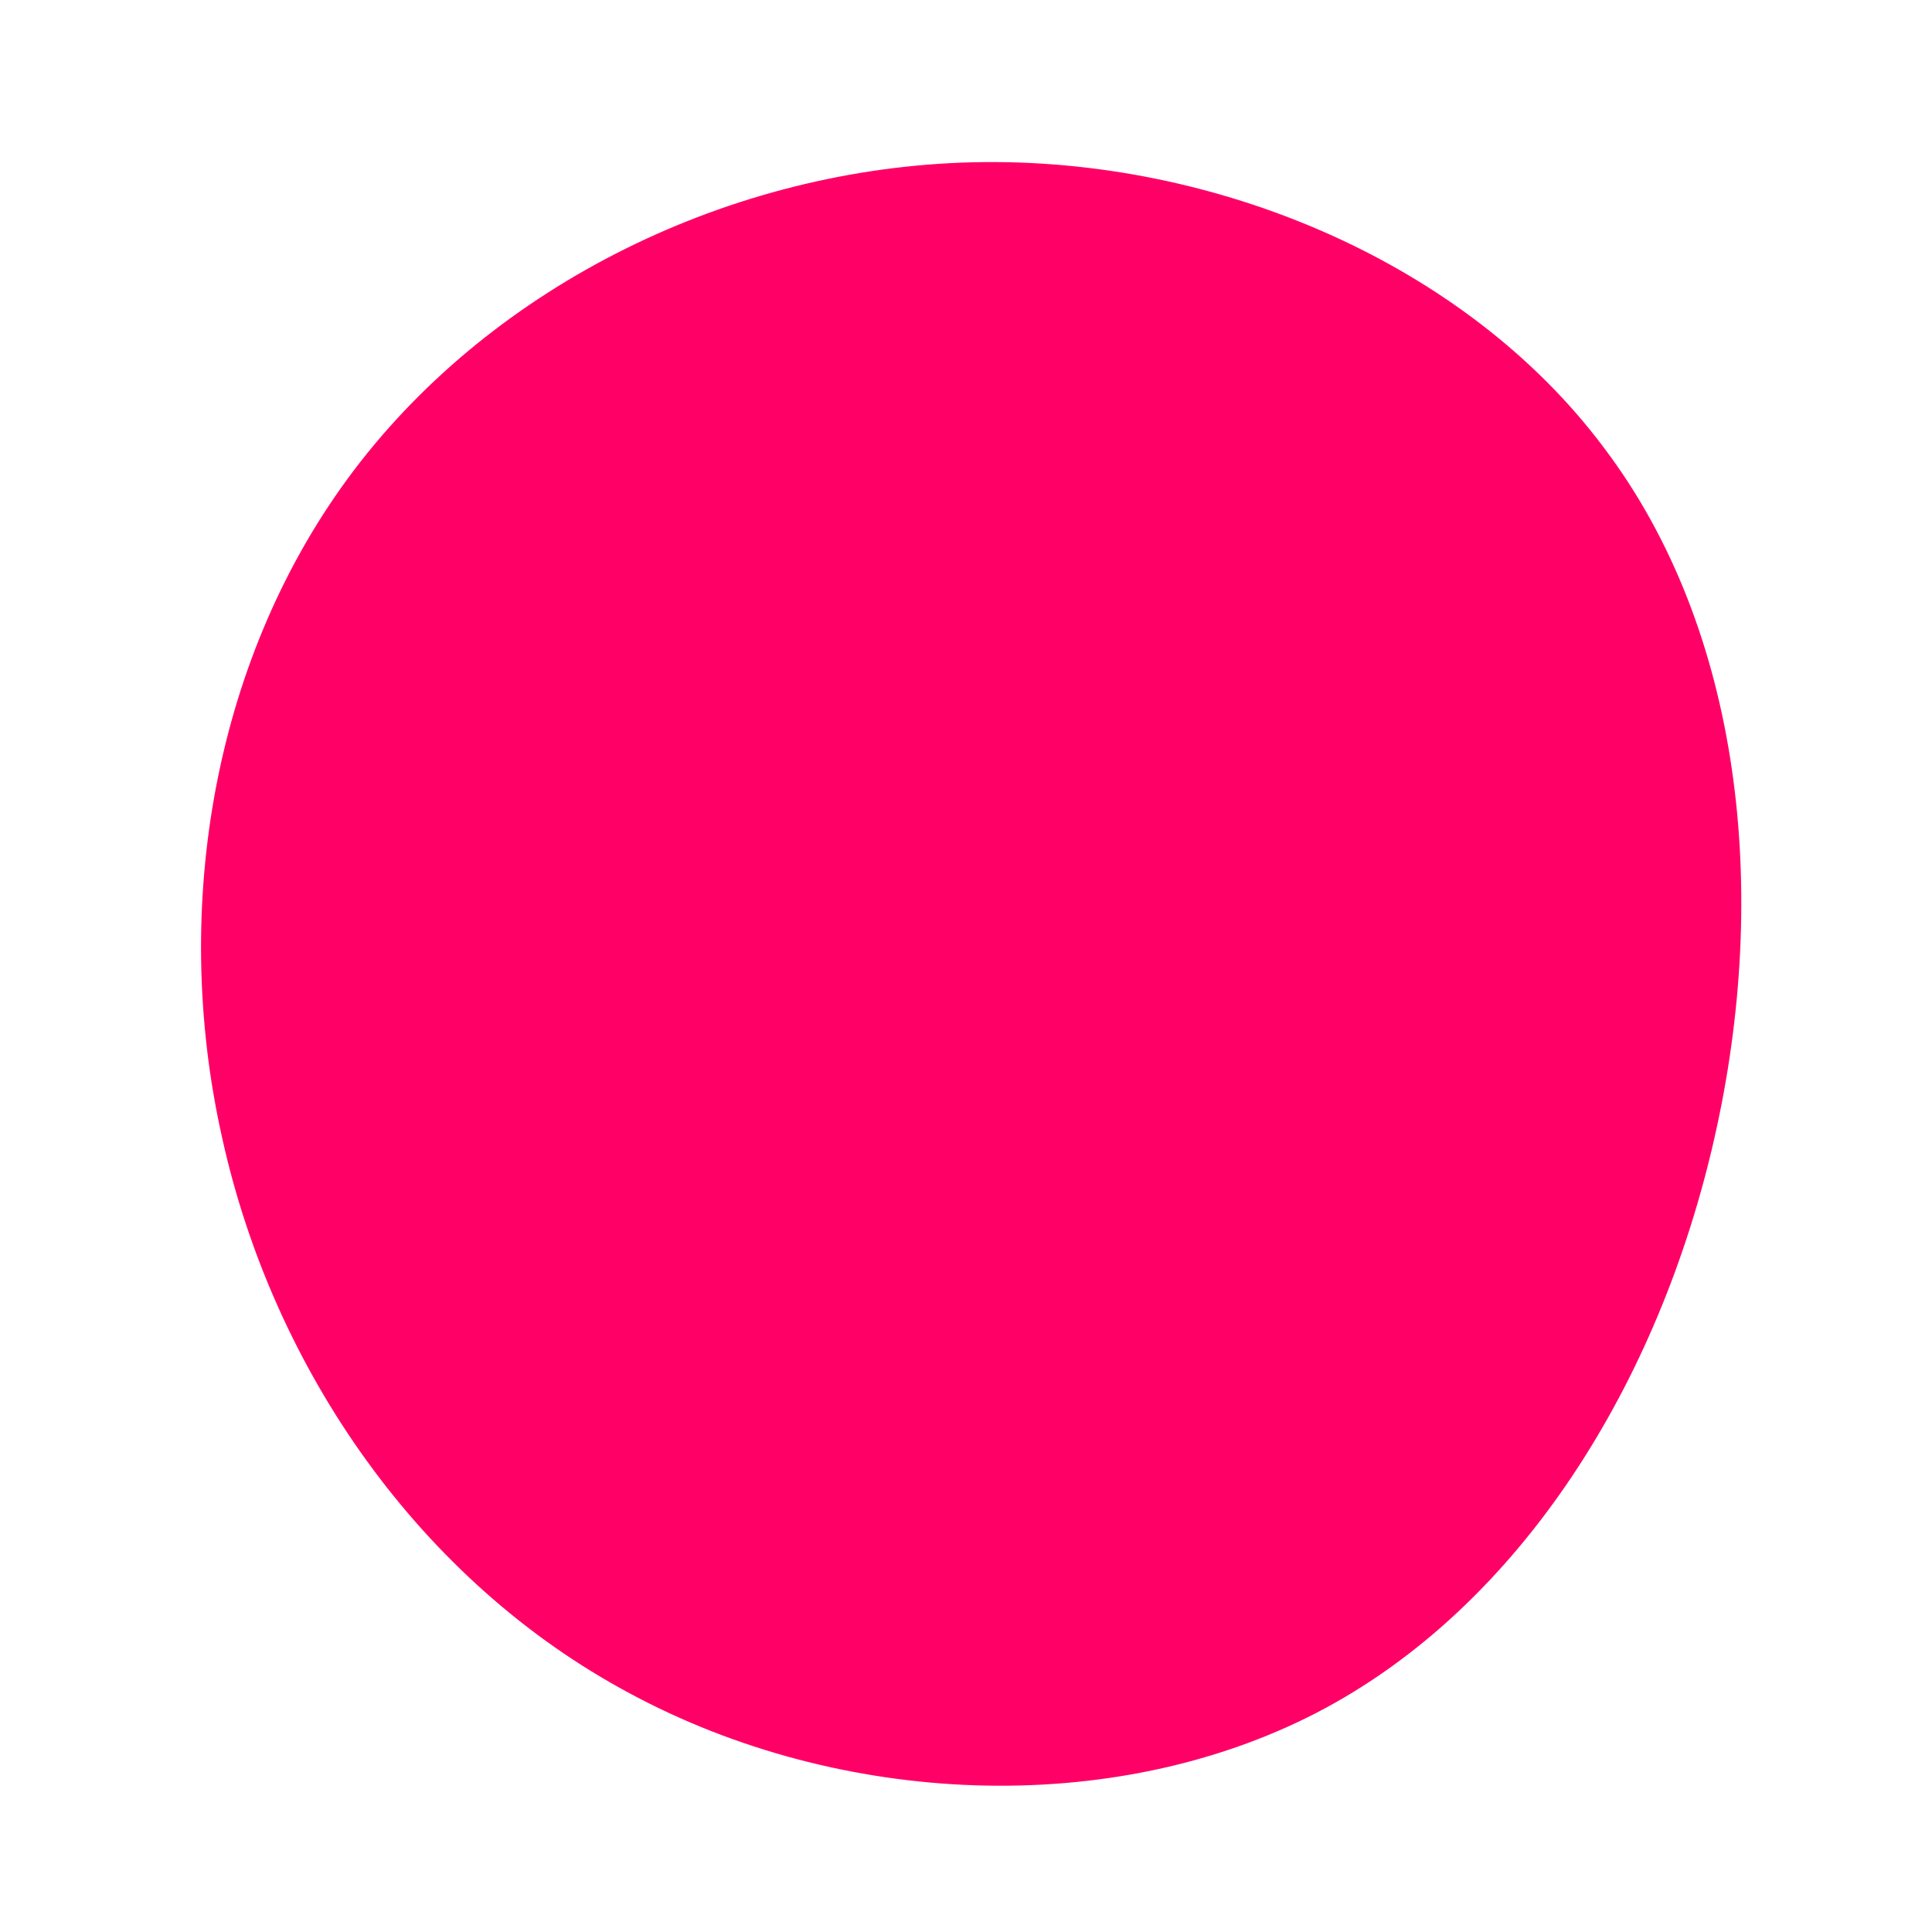
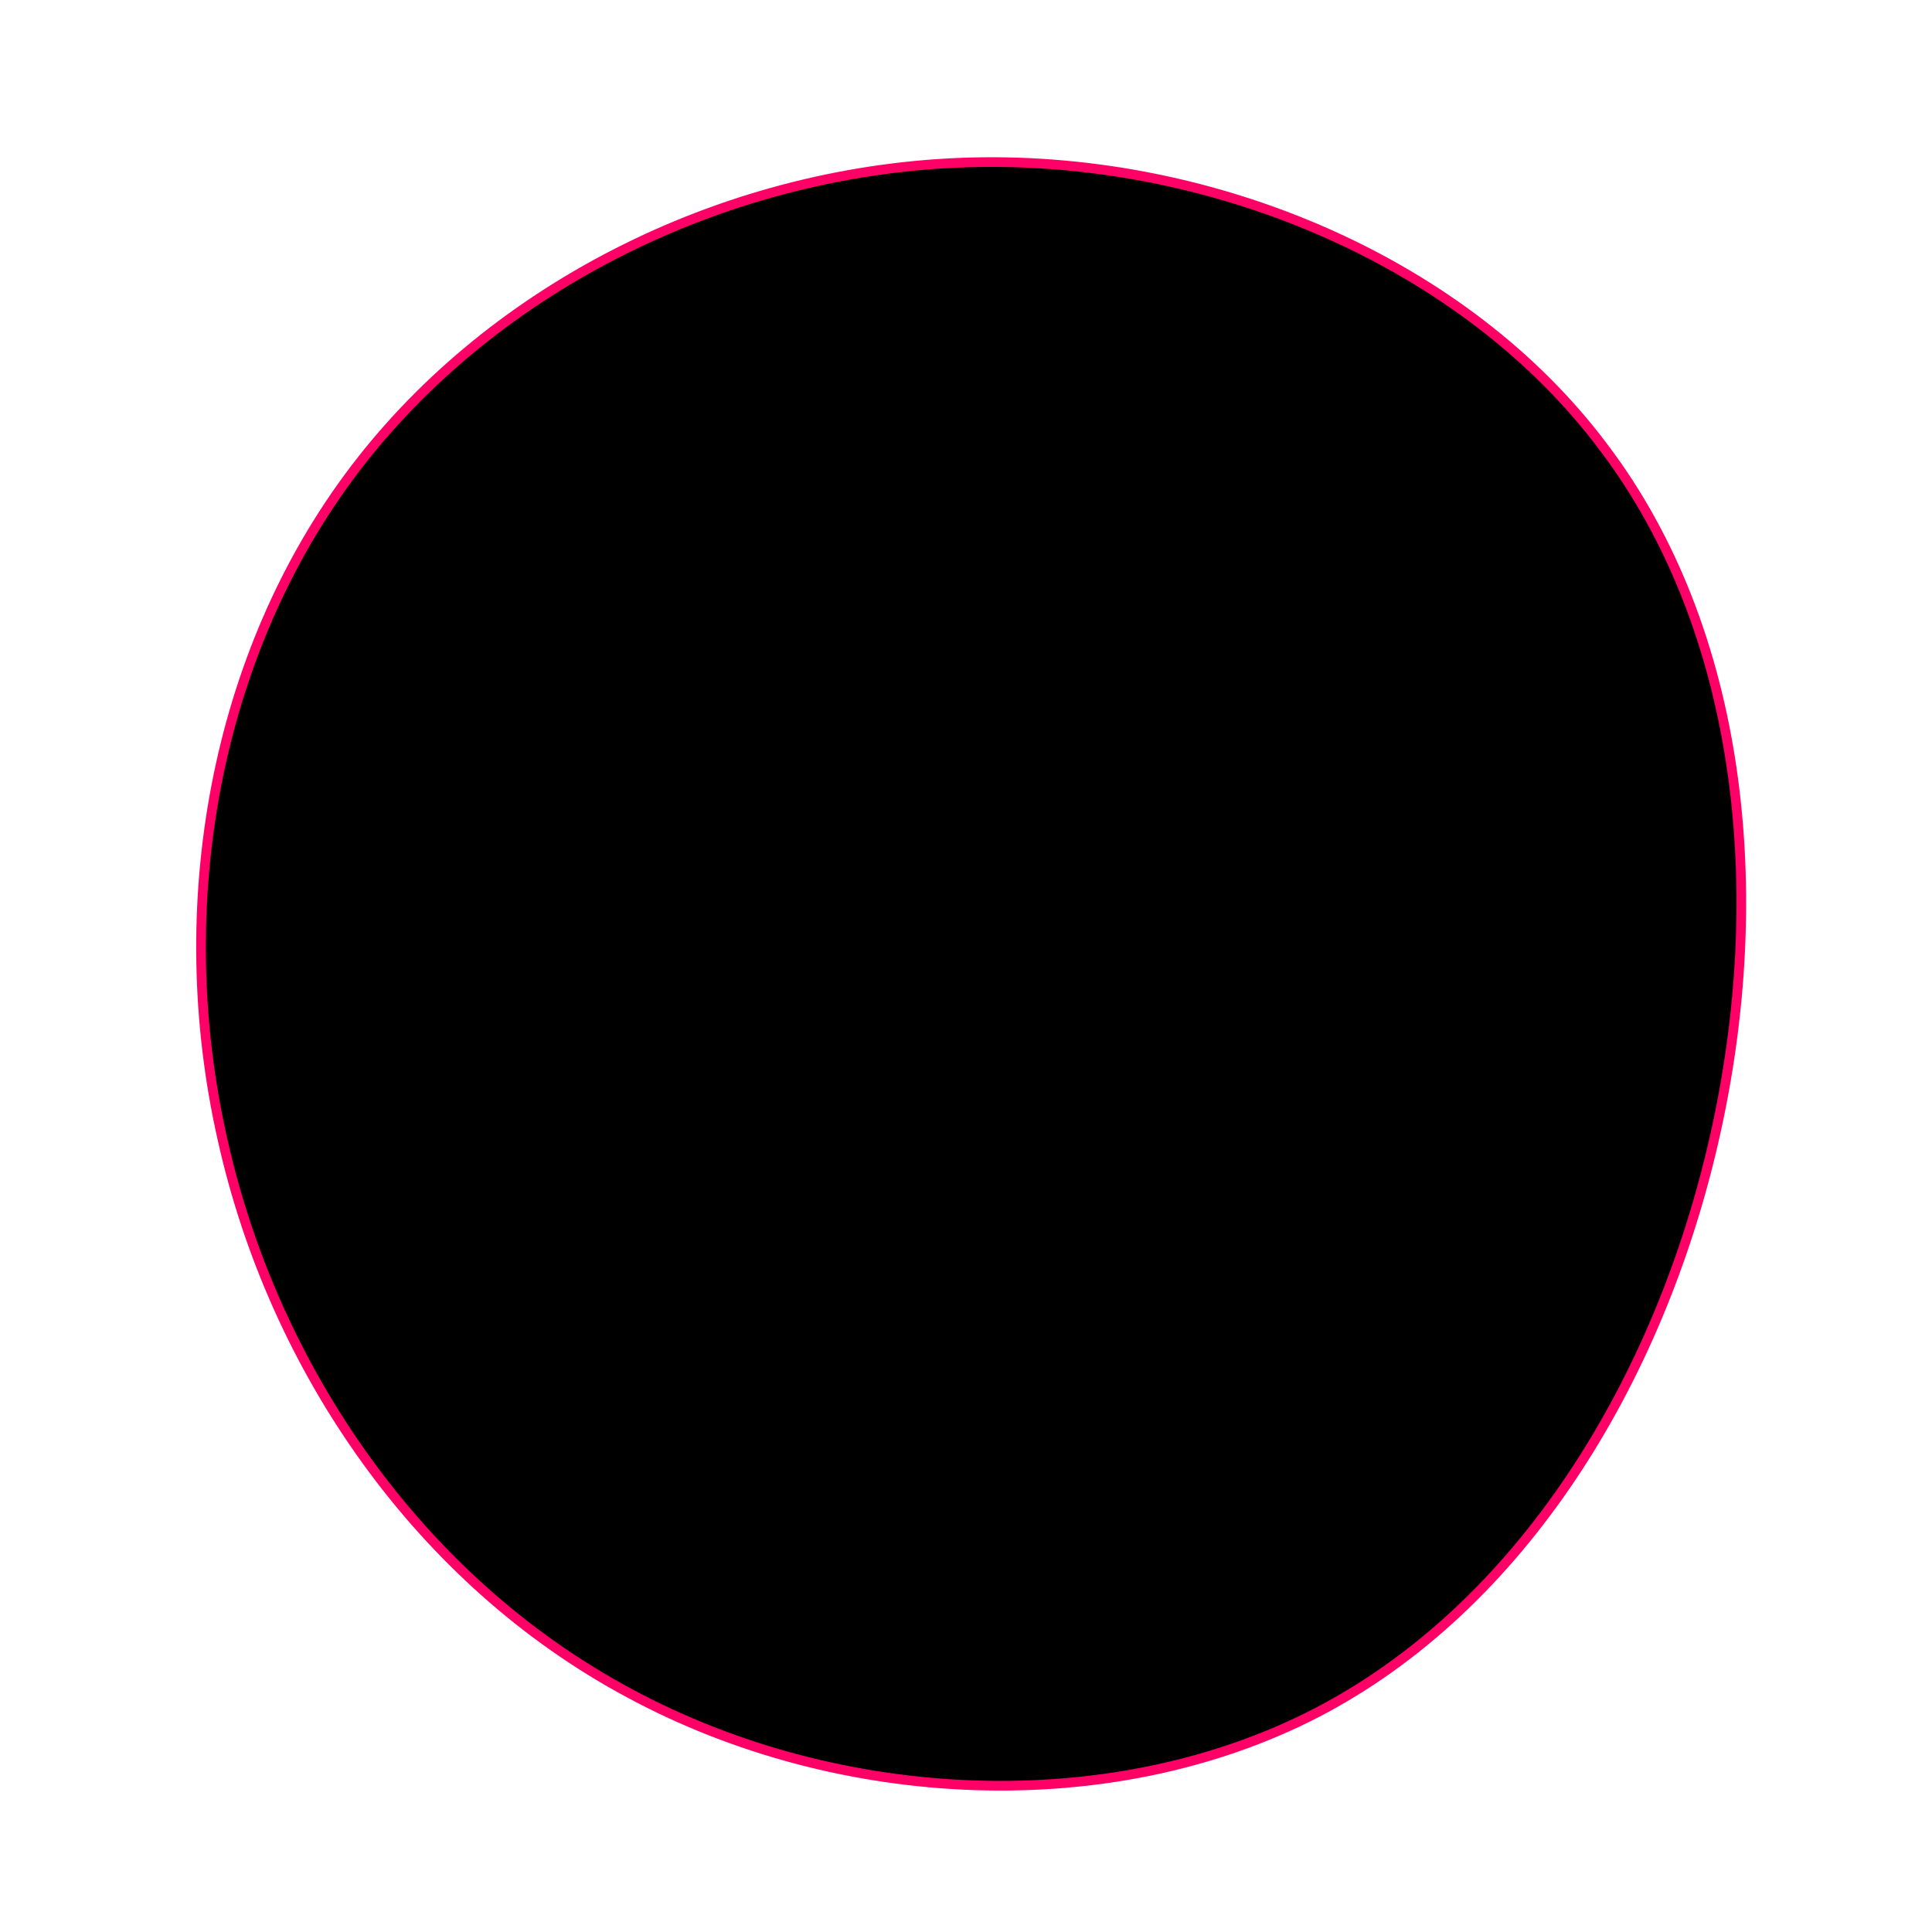
<svg xmlns="http://www.w3.org/2000/svg" viewBox="0 0 200 200">
-   <path fill="#FF0066" d="M66,-53.7C80.4,-34.7,83.2,-7.5,77.5,17.7C71.8,43,57.5,66.3,36.3,77.3C15,88.3,-13.1,87,-34.8,75.3C-56.5,63.7,-71.7,41.8,-77,17.8C-82.4,-6.2,-77.8,-32.3,-63.3,-51.4C-48.8,-70.5,-24.4,-82.6,0.7,-83.2C25.8,-83.8,51.7,-72.8,66,-53.7Z" transform="translate(100 100)" />
+   <path stroke="#FF0066" d="M66,-53.7C80.4,-34.7,83.2,-7.5,77.5,17.7C71.8,43,57.5,66.3,36.3,77.3C15,88.3,-13.1,87,-34.8,75.3C-56.5,63.7,-71.7,41.8,-77,17.8C-82.4,-6.2,-77.8,-32.3,-63.3,-51.4C-48.8,-70.5,-24.4,-82.6,0.7,-83.2C25.8,-83.8,51.7,-72.8,66,-53.7Z" transform="translate(100 100)" />
</svg>
